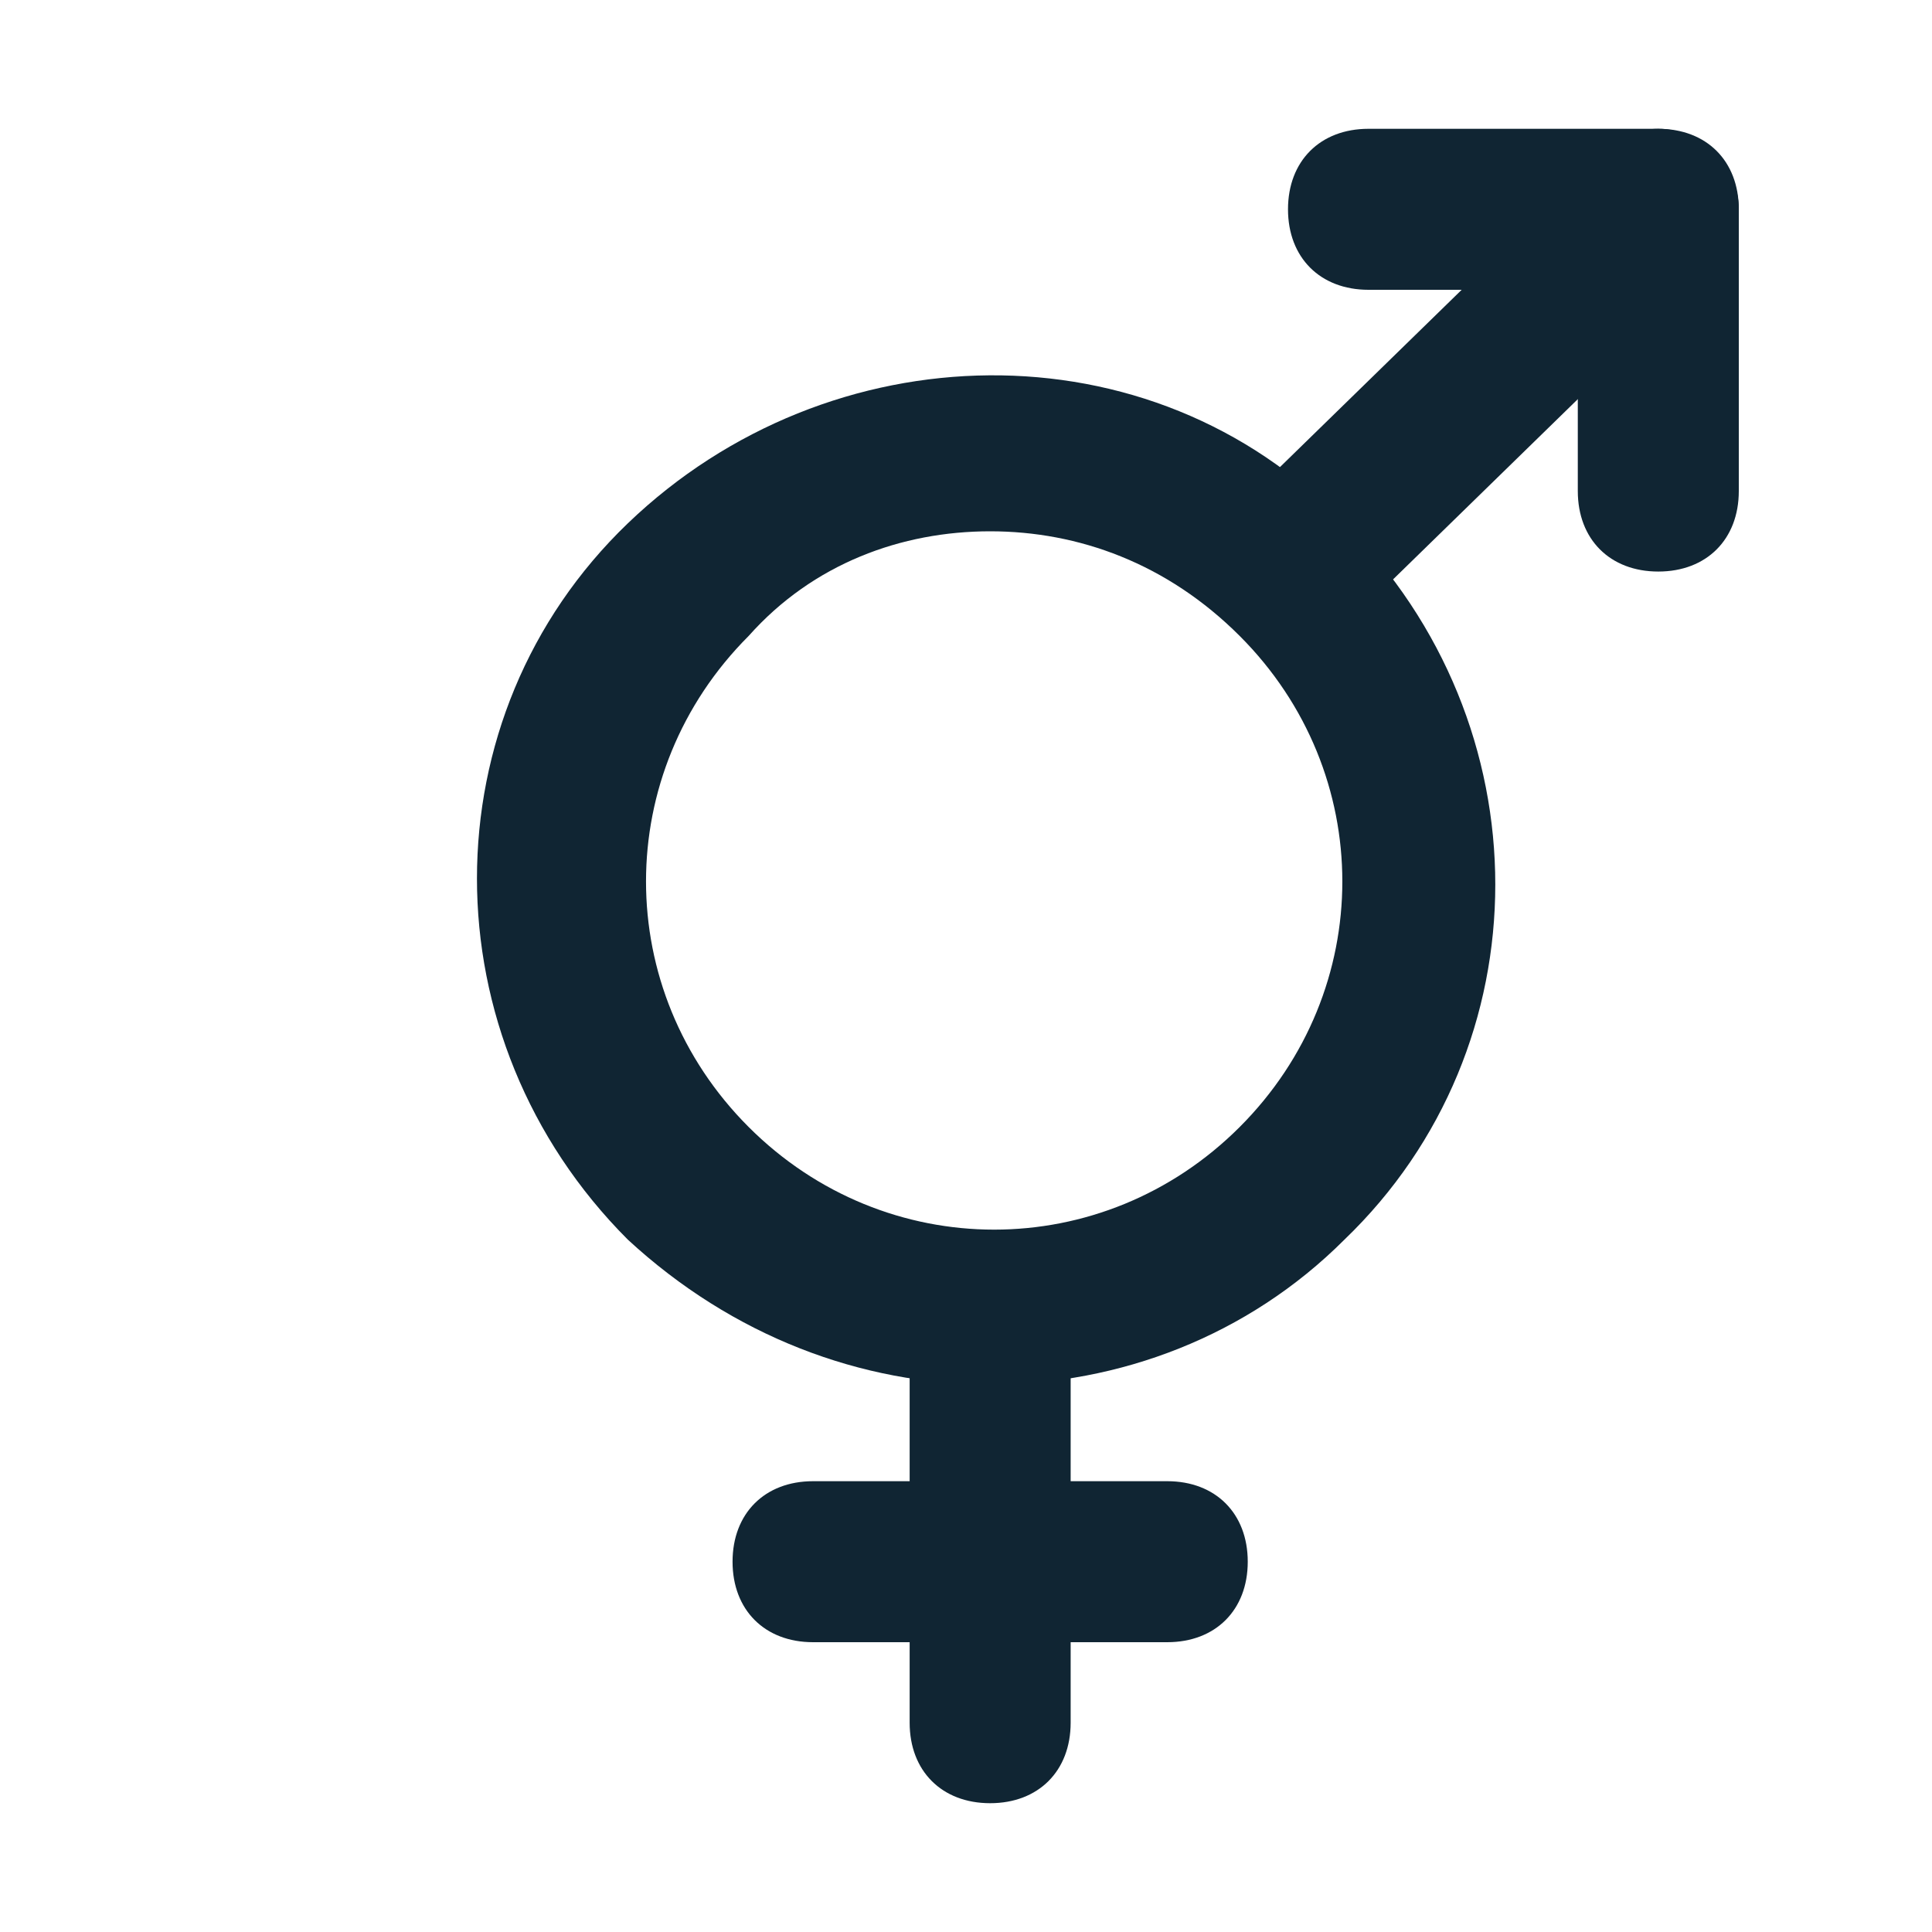
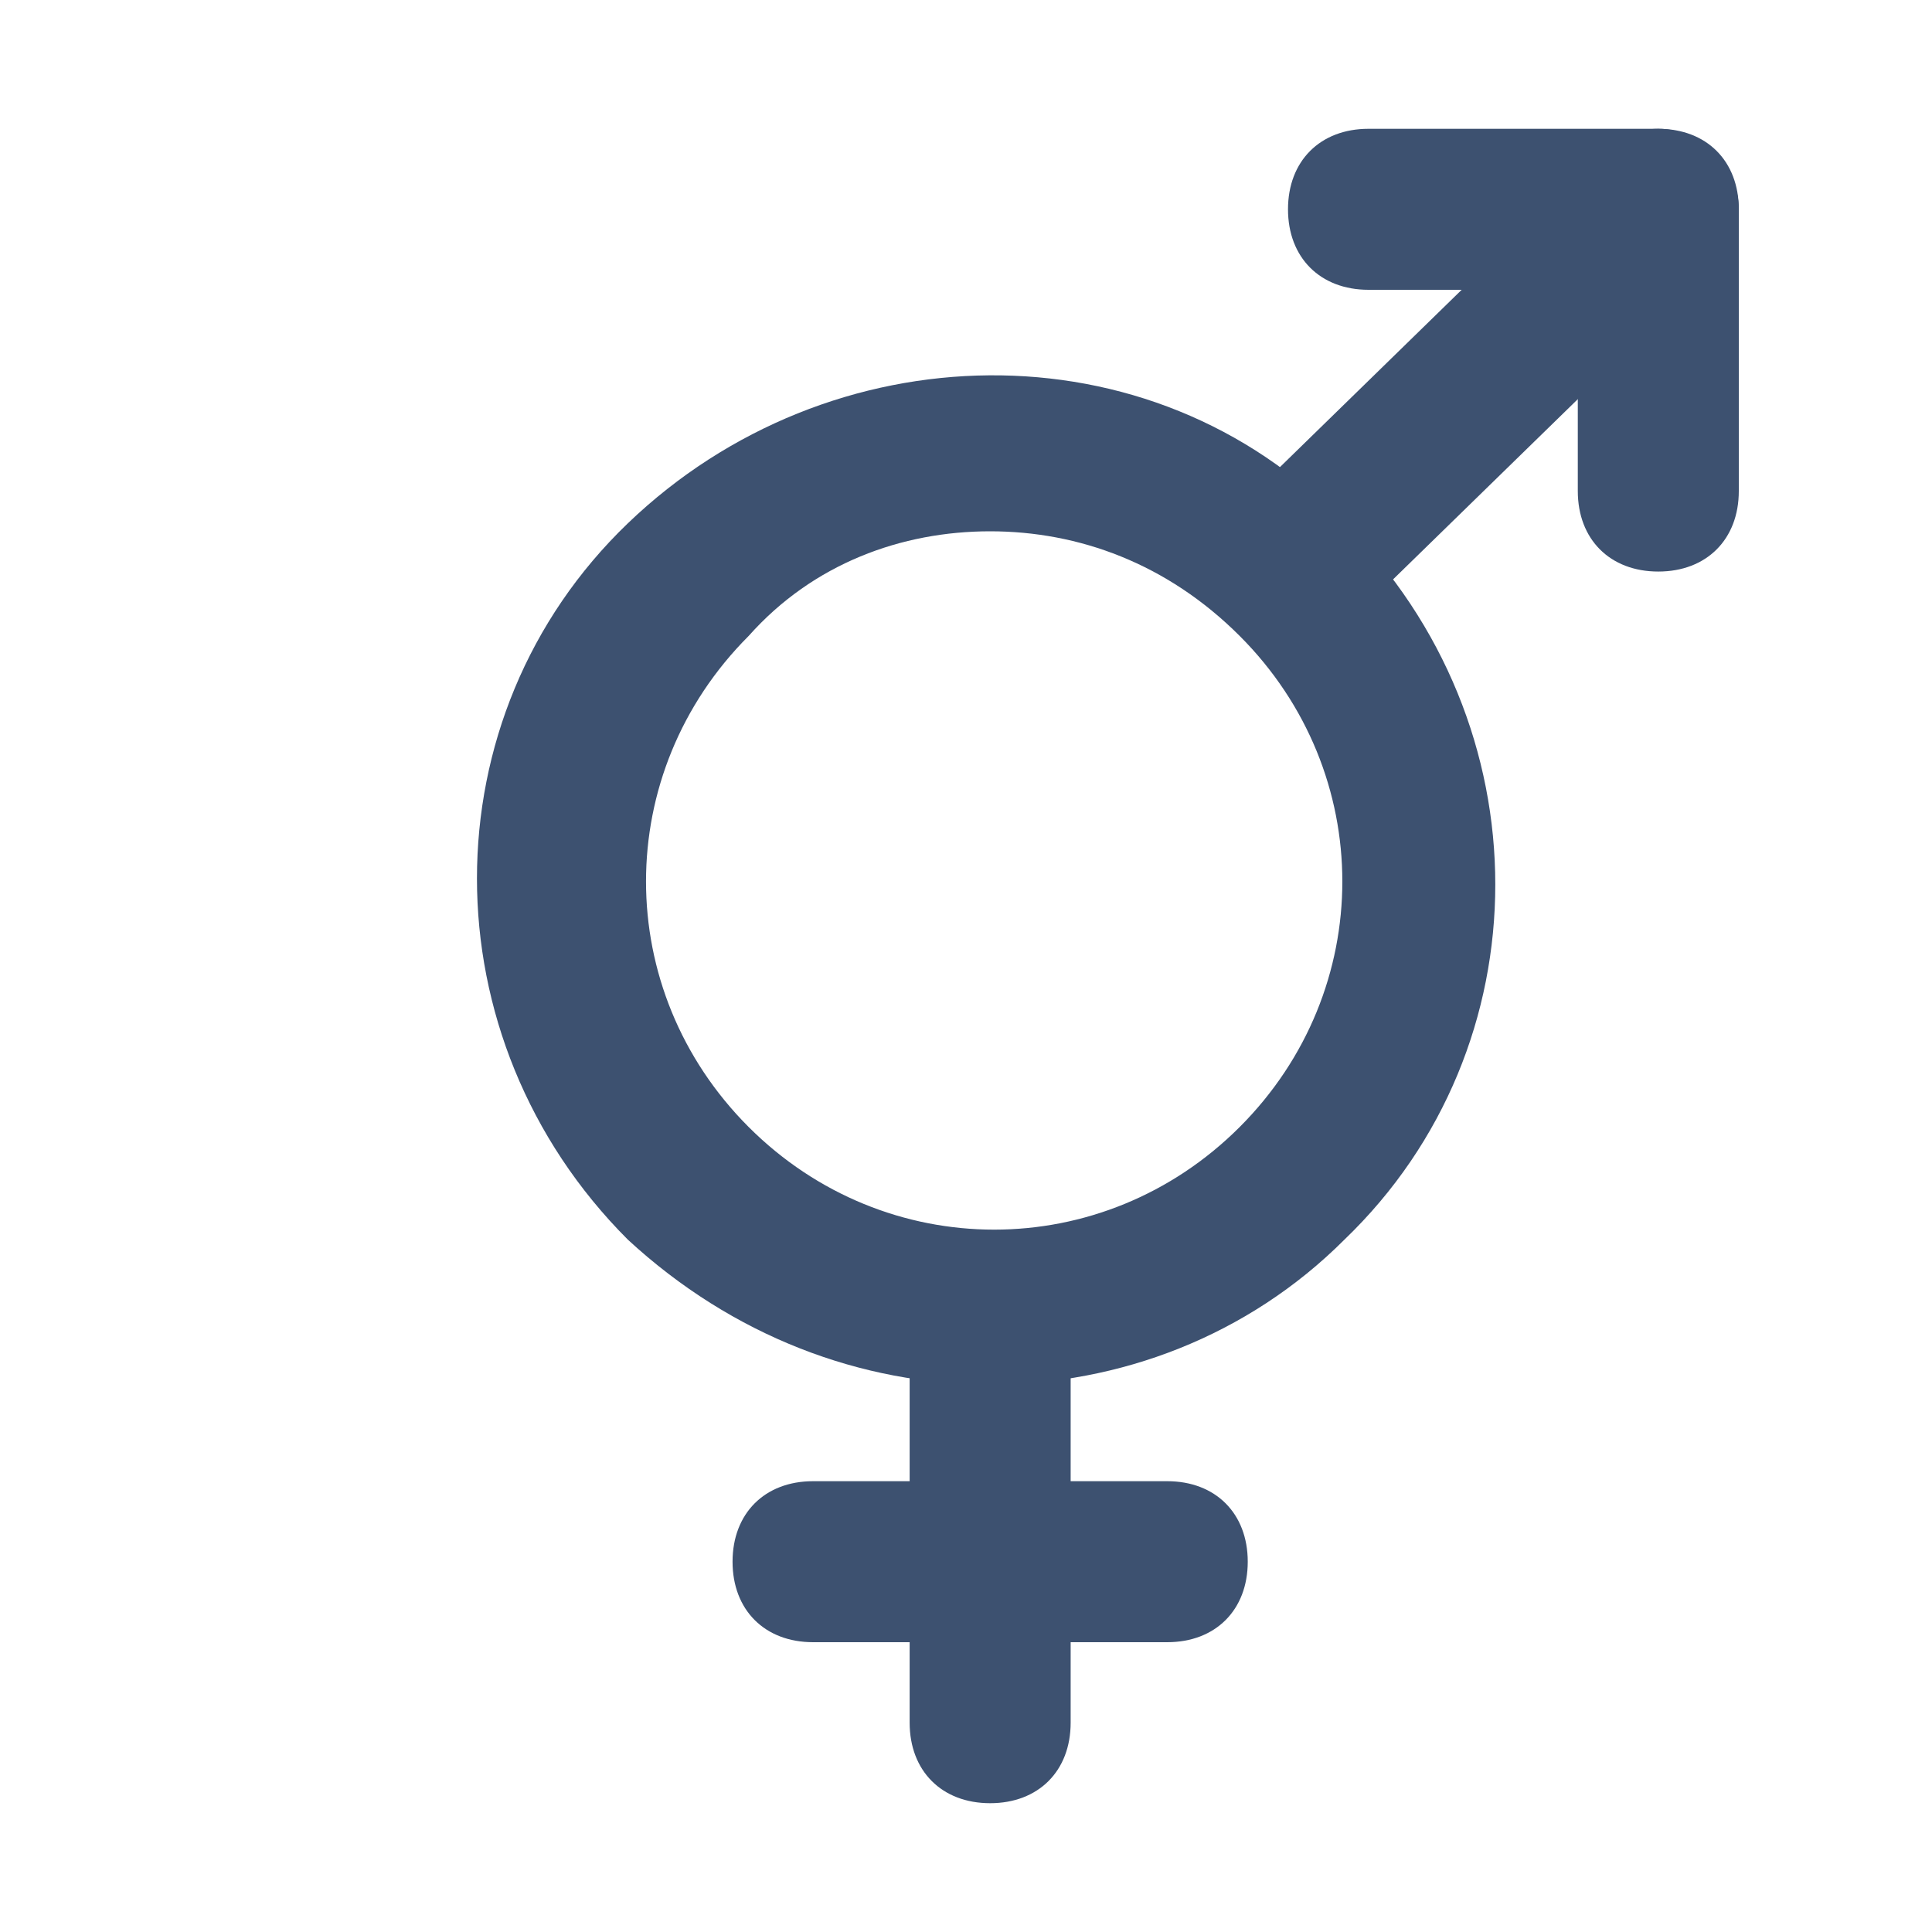
- <svg xmlns="http://www.w3.org/2000/svg" viewBox="0 0 24 24" fill="#102533">
+ <svg xmlns="http://www.w3.org/2000/svg" viewBox="0 0 24 24" fill="#3d5170">
  <path d="M12.3 17.2c-1.6 0-3.2-.6-4.5-1.8-2.5-2.5-2.5-6.5 0-8.9s6.5-2.5 8.9 0c2.5 2.5 2.5 6.5 0 8.9-1.2 1.2-2.8 1.8-4.4 1.8zm0-10.6c-1.1 0-2.2.4-3 1.3-1.7 1.7-1.7 4.4 0 6.1 1.7 1.7 4.4 1.7 6.1 0 1.7-1.7 1.7-4.4 0-6.1-.9-.9-2-1.3-3.1-1.3z" />
  <path d="M16.5 7.6c-.3 0-.5-.1-.7-.3-.4-.4-.4-1 0-1.4l4.1-4c.4-.4 1-.4 1.4 0 .4.4.4 1 0 1.4l-4.1 4c-.2.2-.4.3-.7.3z" />
  <path d="M20.6 7.1c-.6 0-1-.4-1-1V3.6H17c-.6 0-1-.4-1-1s.4-1 1-1h3.6c.6 0 1 .4 1 1v3.5c0 .6-.4 1-1 1zM12.3 22.4c-.6 0-1-.4-1-1v-5c0-.6.4-1 1-1s1 .4 1 1v5c0 .6-.4 1-1 1z" />
  <path d="M14.5 20.4h-4.4c-.6 0-1-.4-1-1s.4-1 1-1h4.4c.6 0 1 .4 1 1s-.4 1-1 1z" />
</svg>
